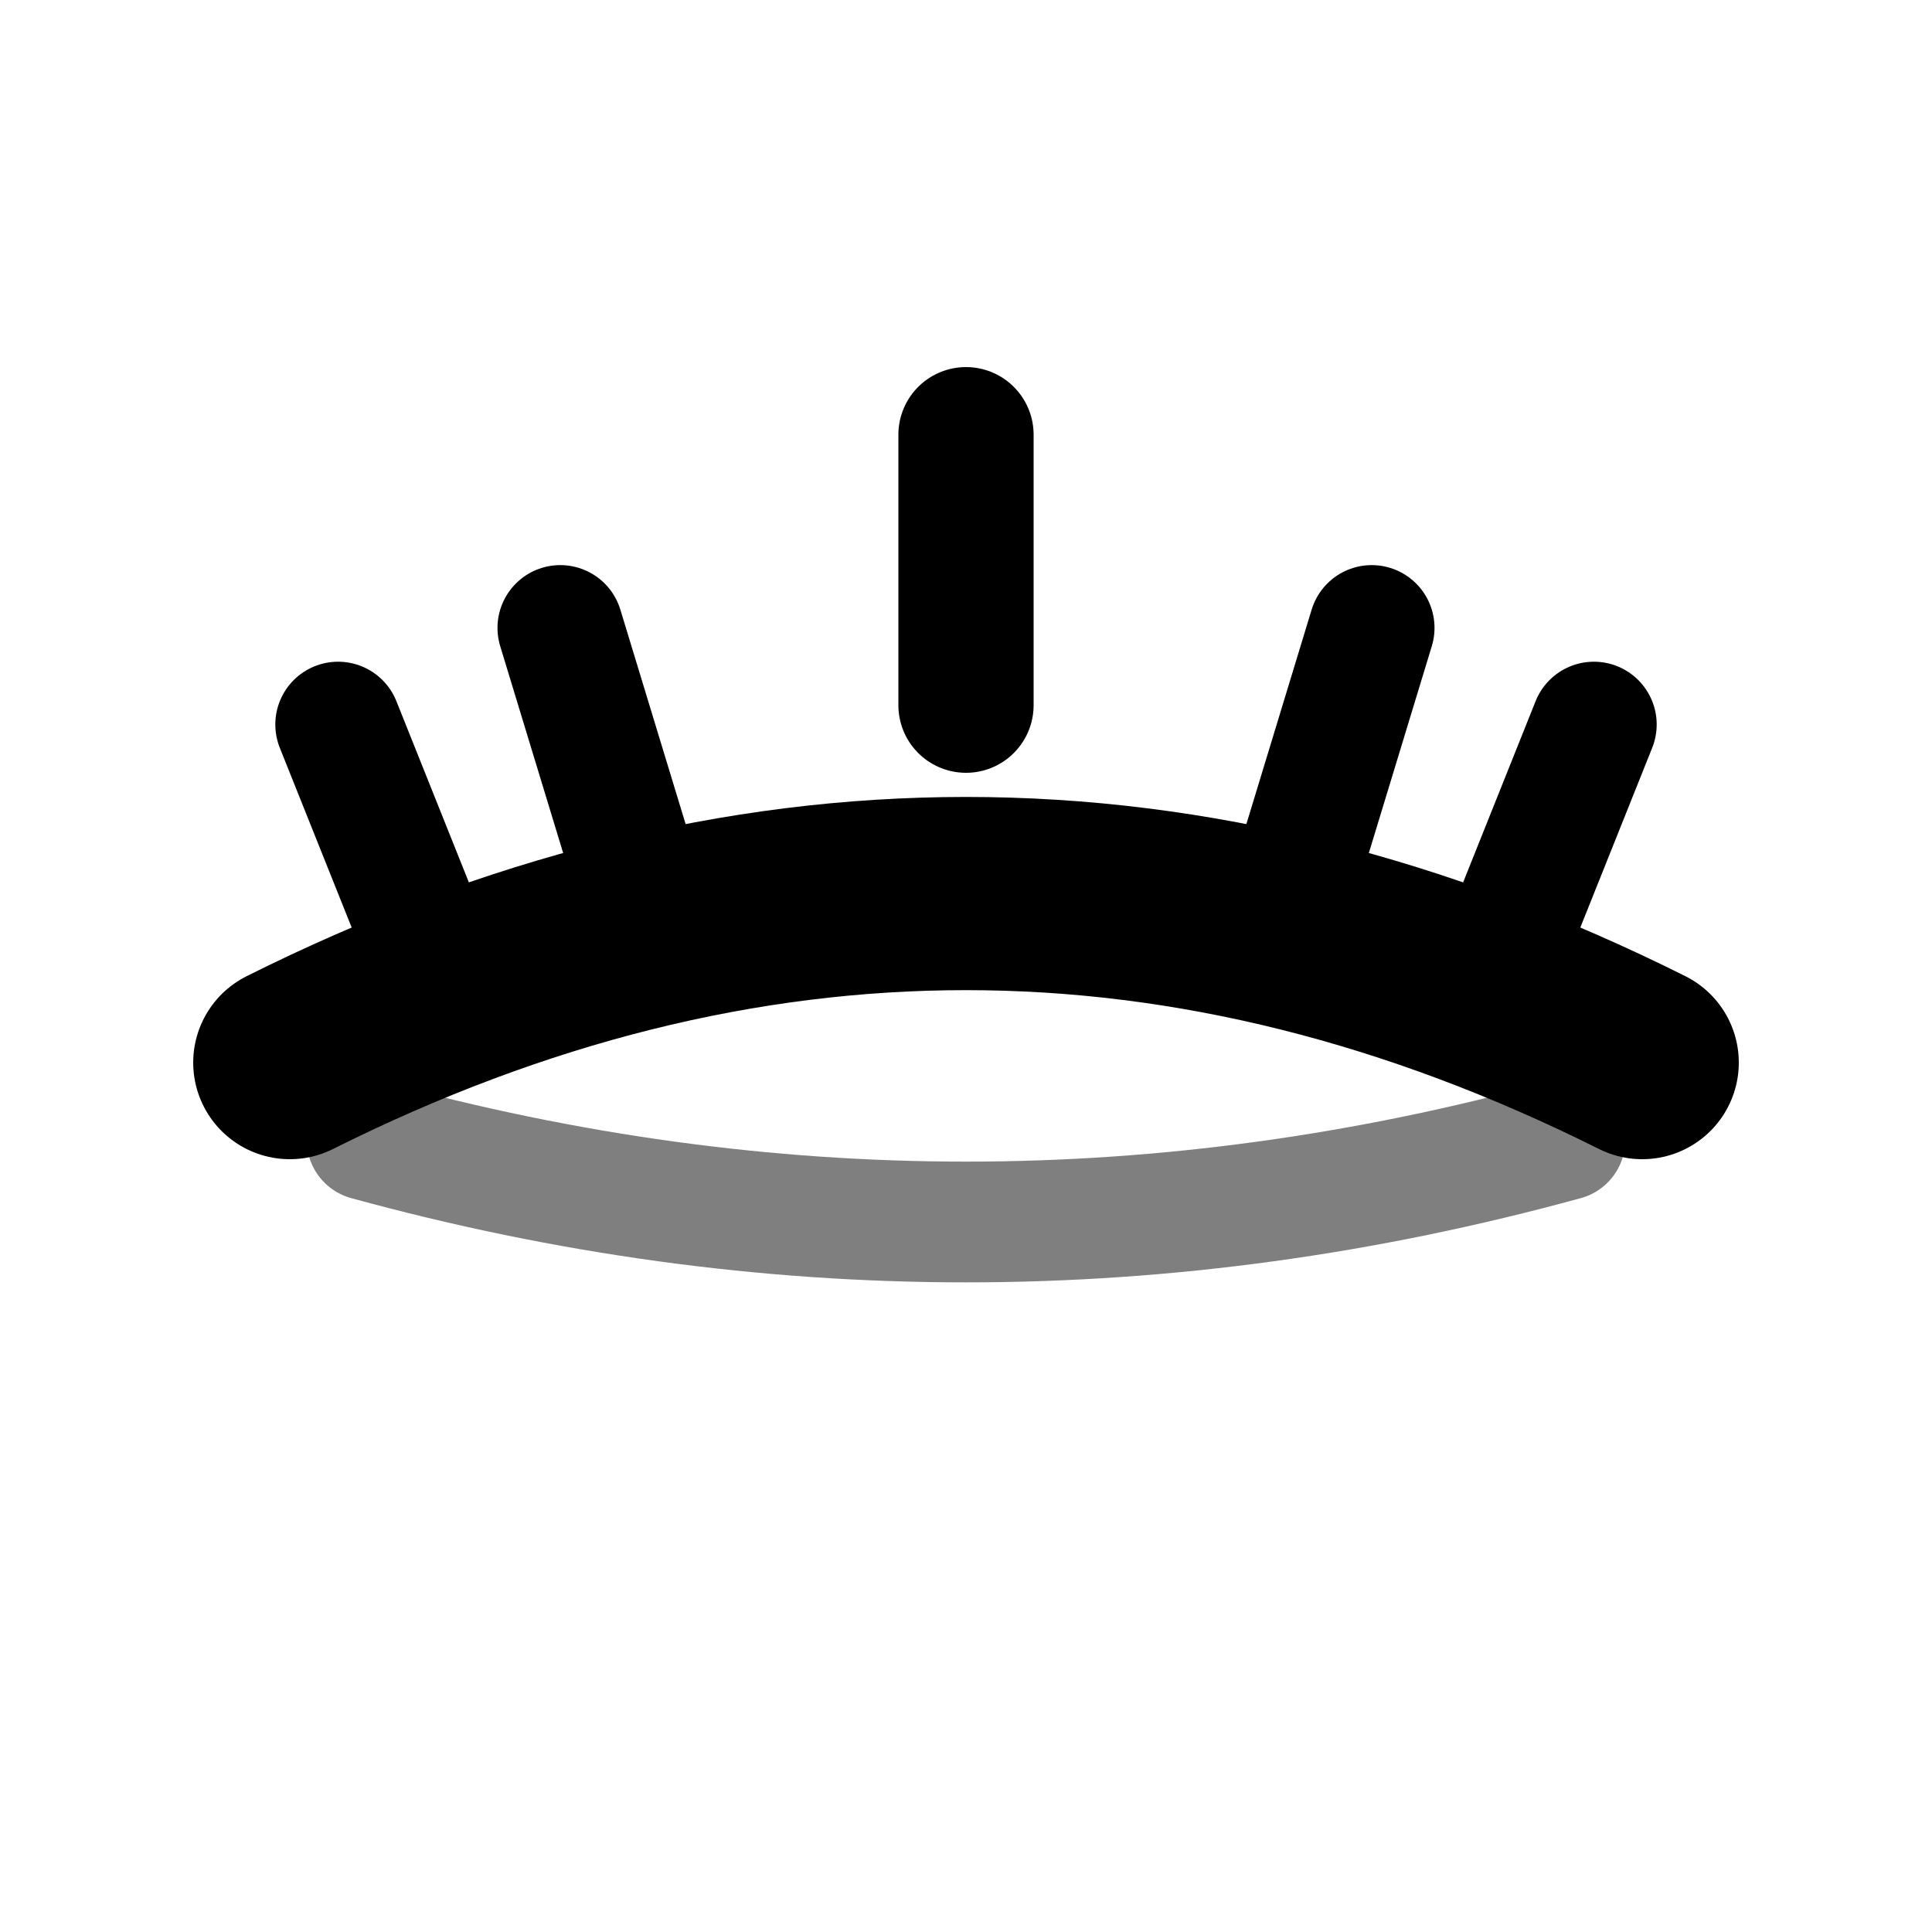
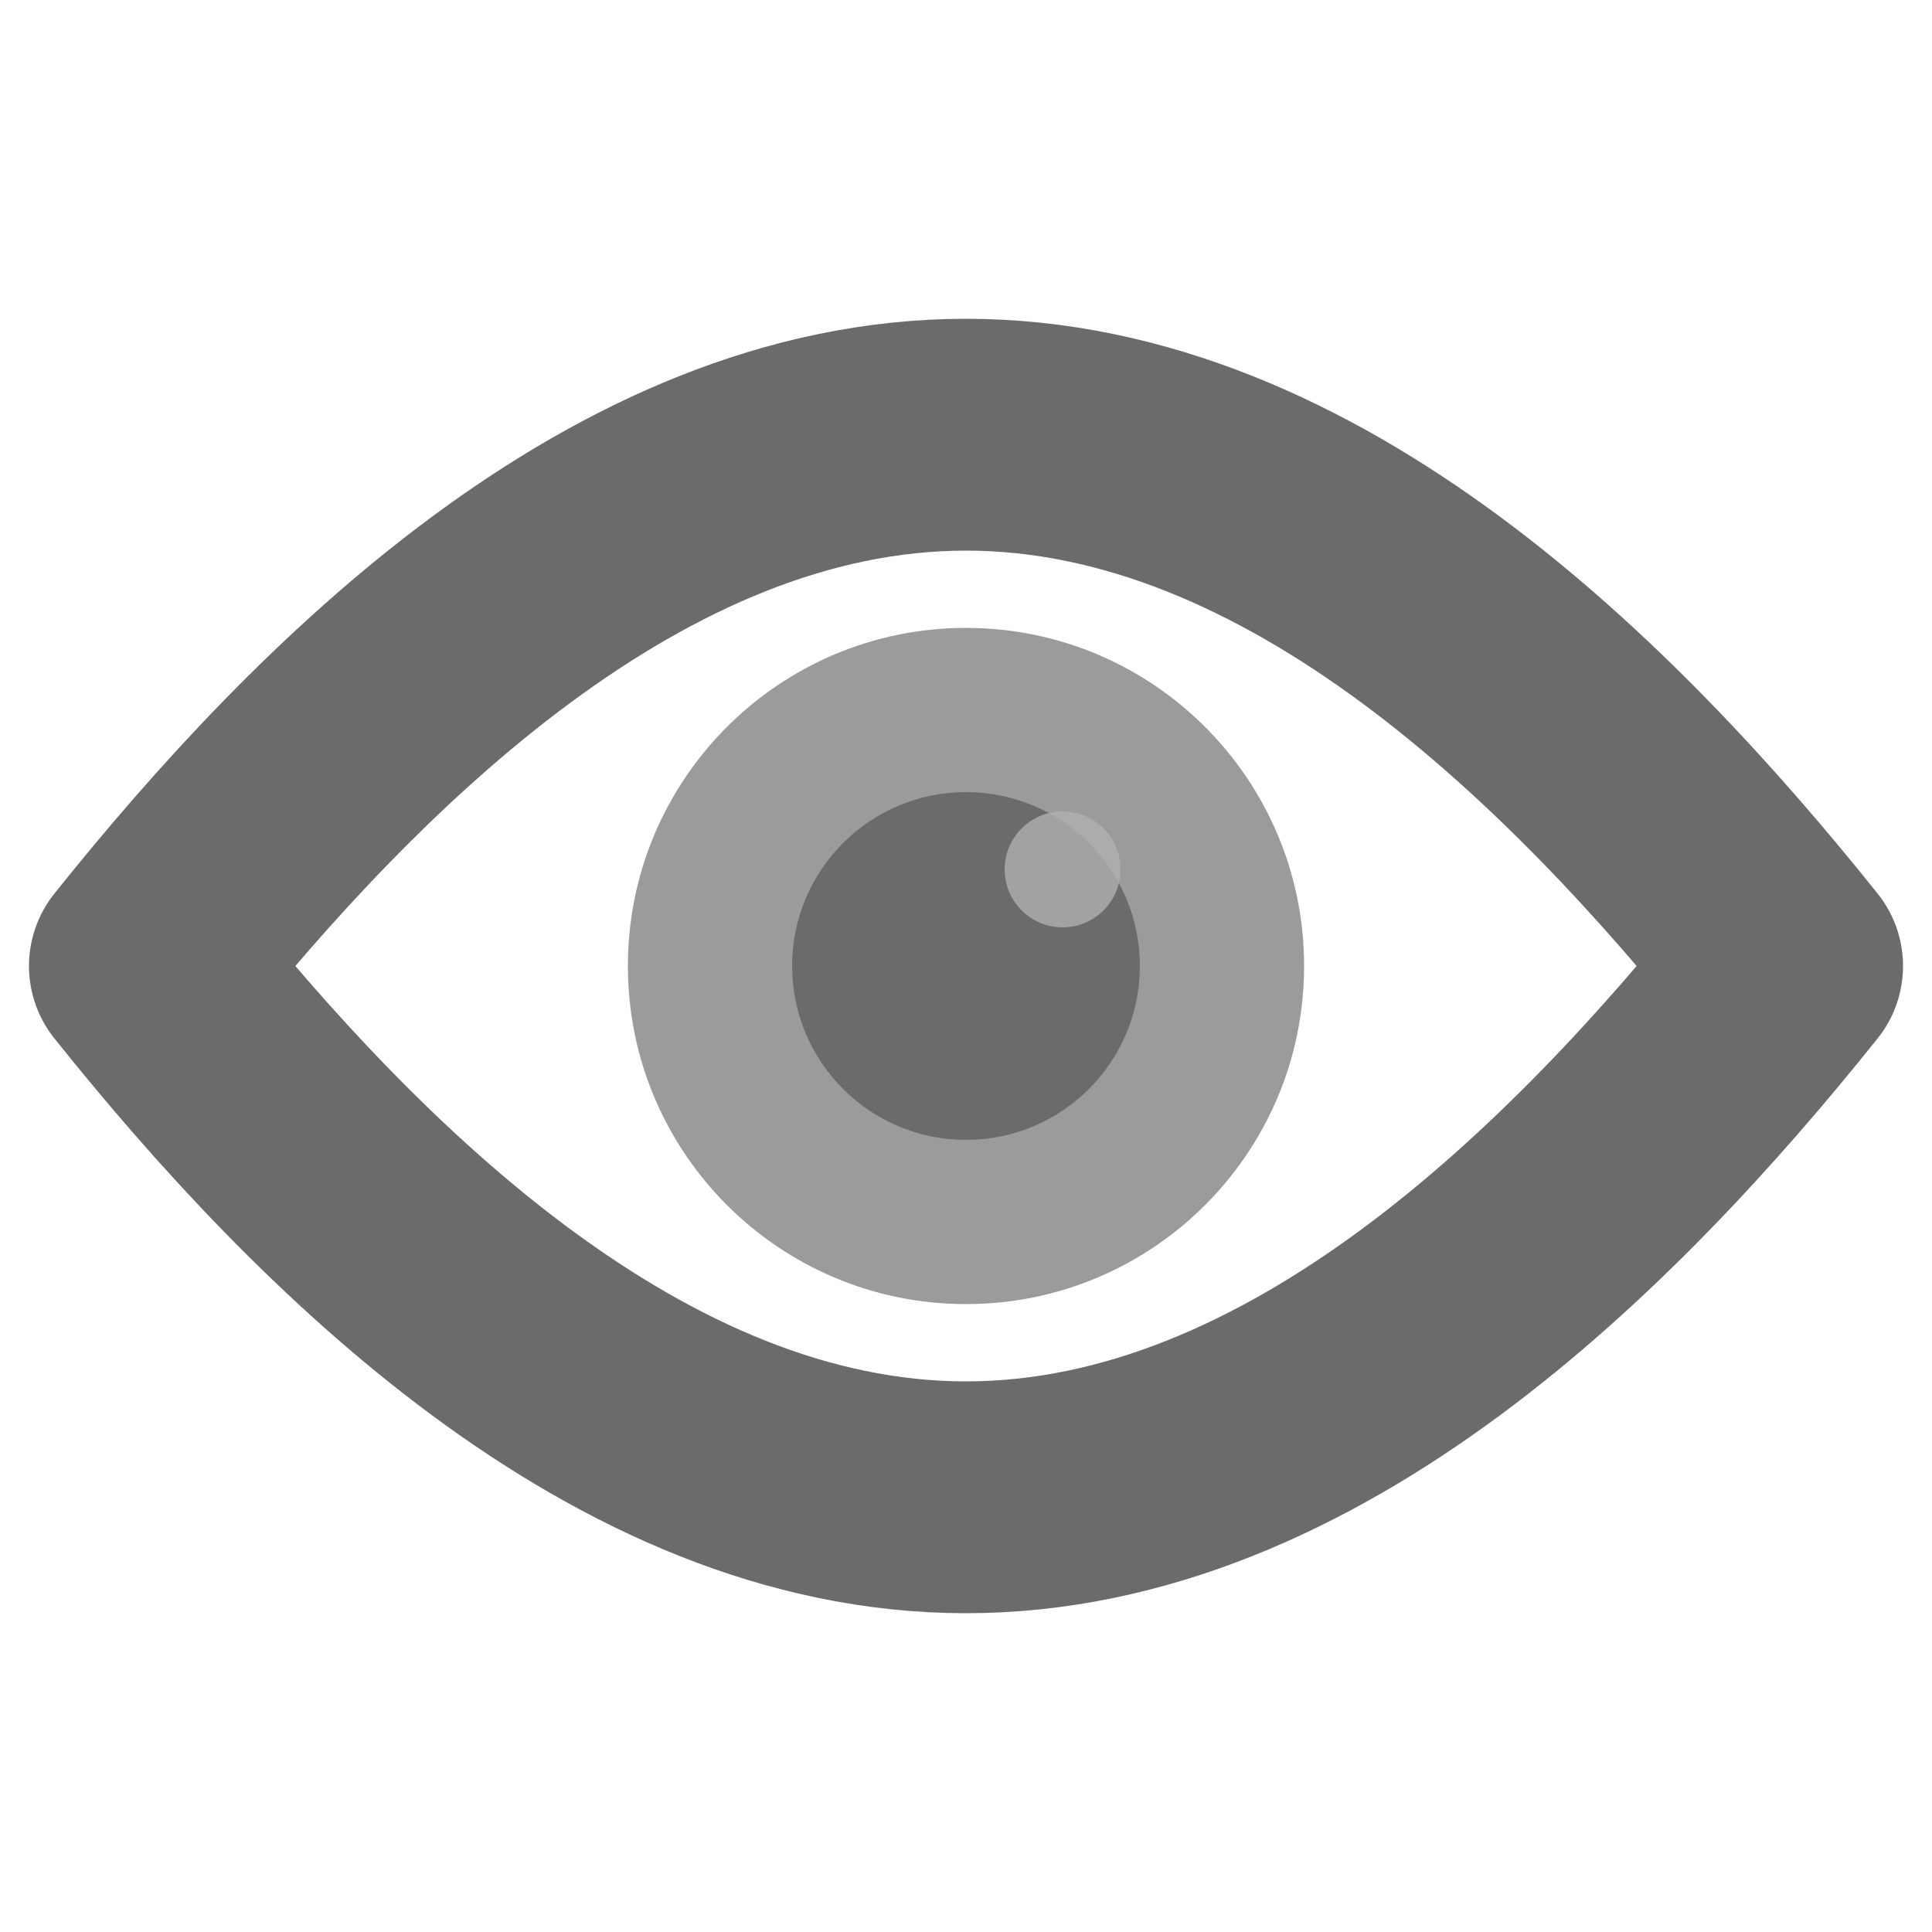
<svg xmlns="http://www.w3.org/2000/svg" width="20" height="20" viewBox="0 0 20 20" fill="none">
-   <path d="M 3 11 Q 10 7.5 17 11" stroke="currentColor" stroke-width="2" stroke-linecap="round" fill="none" />
-   <path d="M 3.8 11.8 Q 10 13.5 16.2 11.8" stroke="currentColor" stroke-width="1.25" stroke-linecap="round" fill="none" opacity="0.5" />
-   <path d="M 4.5 10 L 3.5 7.5" stroke="currentColor" stroke-width="1.3" stroke-linecap="round" />
-   <path d="M 6.5 8.8 L 5.8 6.5" stroke="currentColor" stroke-width="1.3" stroke-linecap="round" />
-   <path d="M 10 7.3 L 10 4.5" stroke="currentColor" stroke-width="1.4" stroke-linecap="round" />
-   <path d="M 13.5 8.8 L 14.2 6.5" stroke="currentColor" stroke-width="1.3" stroke-linecap="round" />
-   <path d="M 15.5 10 L 16.5 7.5" stroke="currentColor" stroke-width="1.3" stroke-linecap="round" />
+   <path d="M 10 4.5 C 6.5 4.5 3.5 7.5 1.5 10 C 3.5 12.5 6.5 15.5 10 15.5 C 13.5 15.5 16.5 12.5 18.5 10 C 16.5 7.5 13.5 4.5 10 4.5 Z" stroke="#6B6B6B" stroke-width="2.4" fill="none" stroke-linecap="round" stroke-linejoin="round" />
+   <circle cx="10" cy="10" r="3.5" fill="#9B9B9B" />
+   <circle cx="10" cy="10" r="1.8" fill="#6B6B6B" />
+   <circle cx="11" cy="9" r="0.6" fill="#B0B0B0" opacity="0.8" />
</svg>
